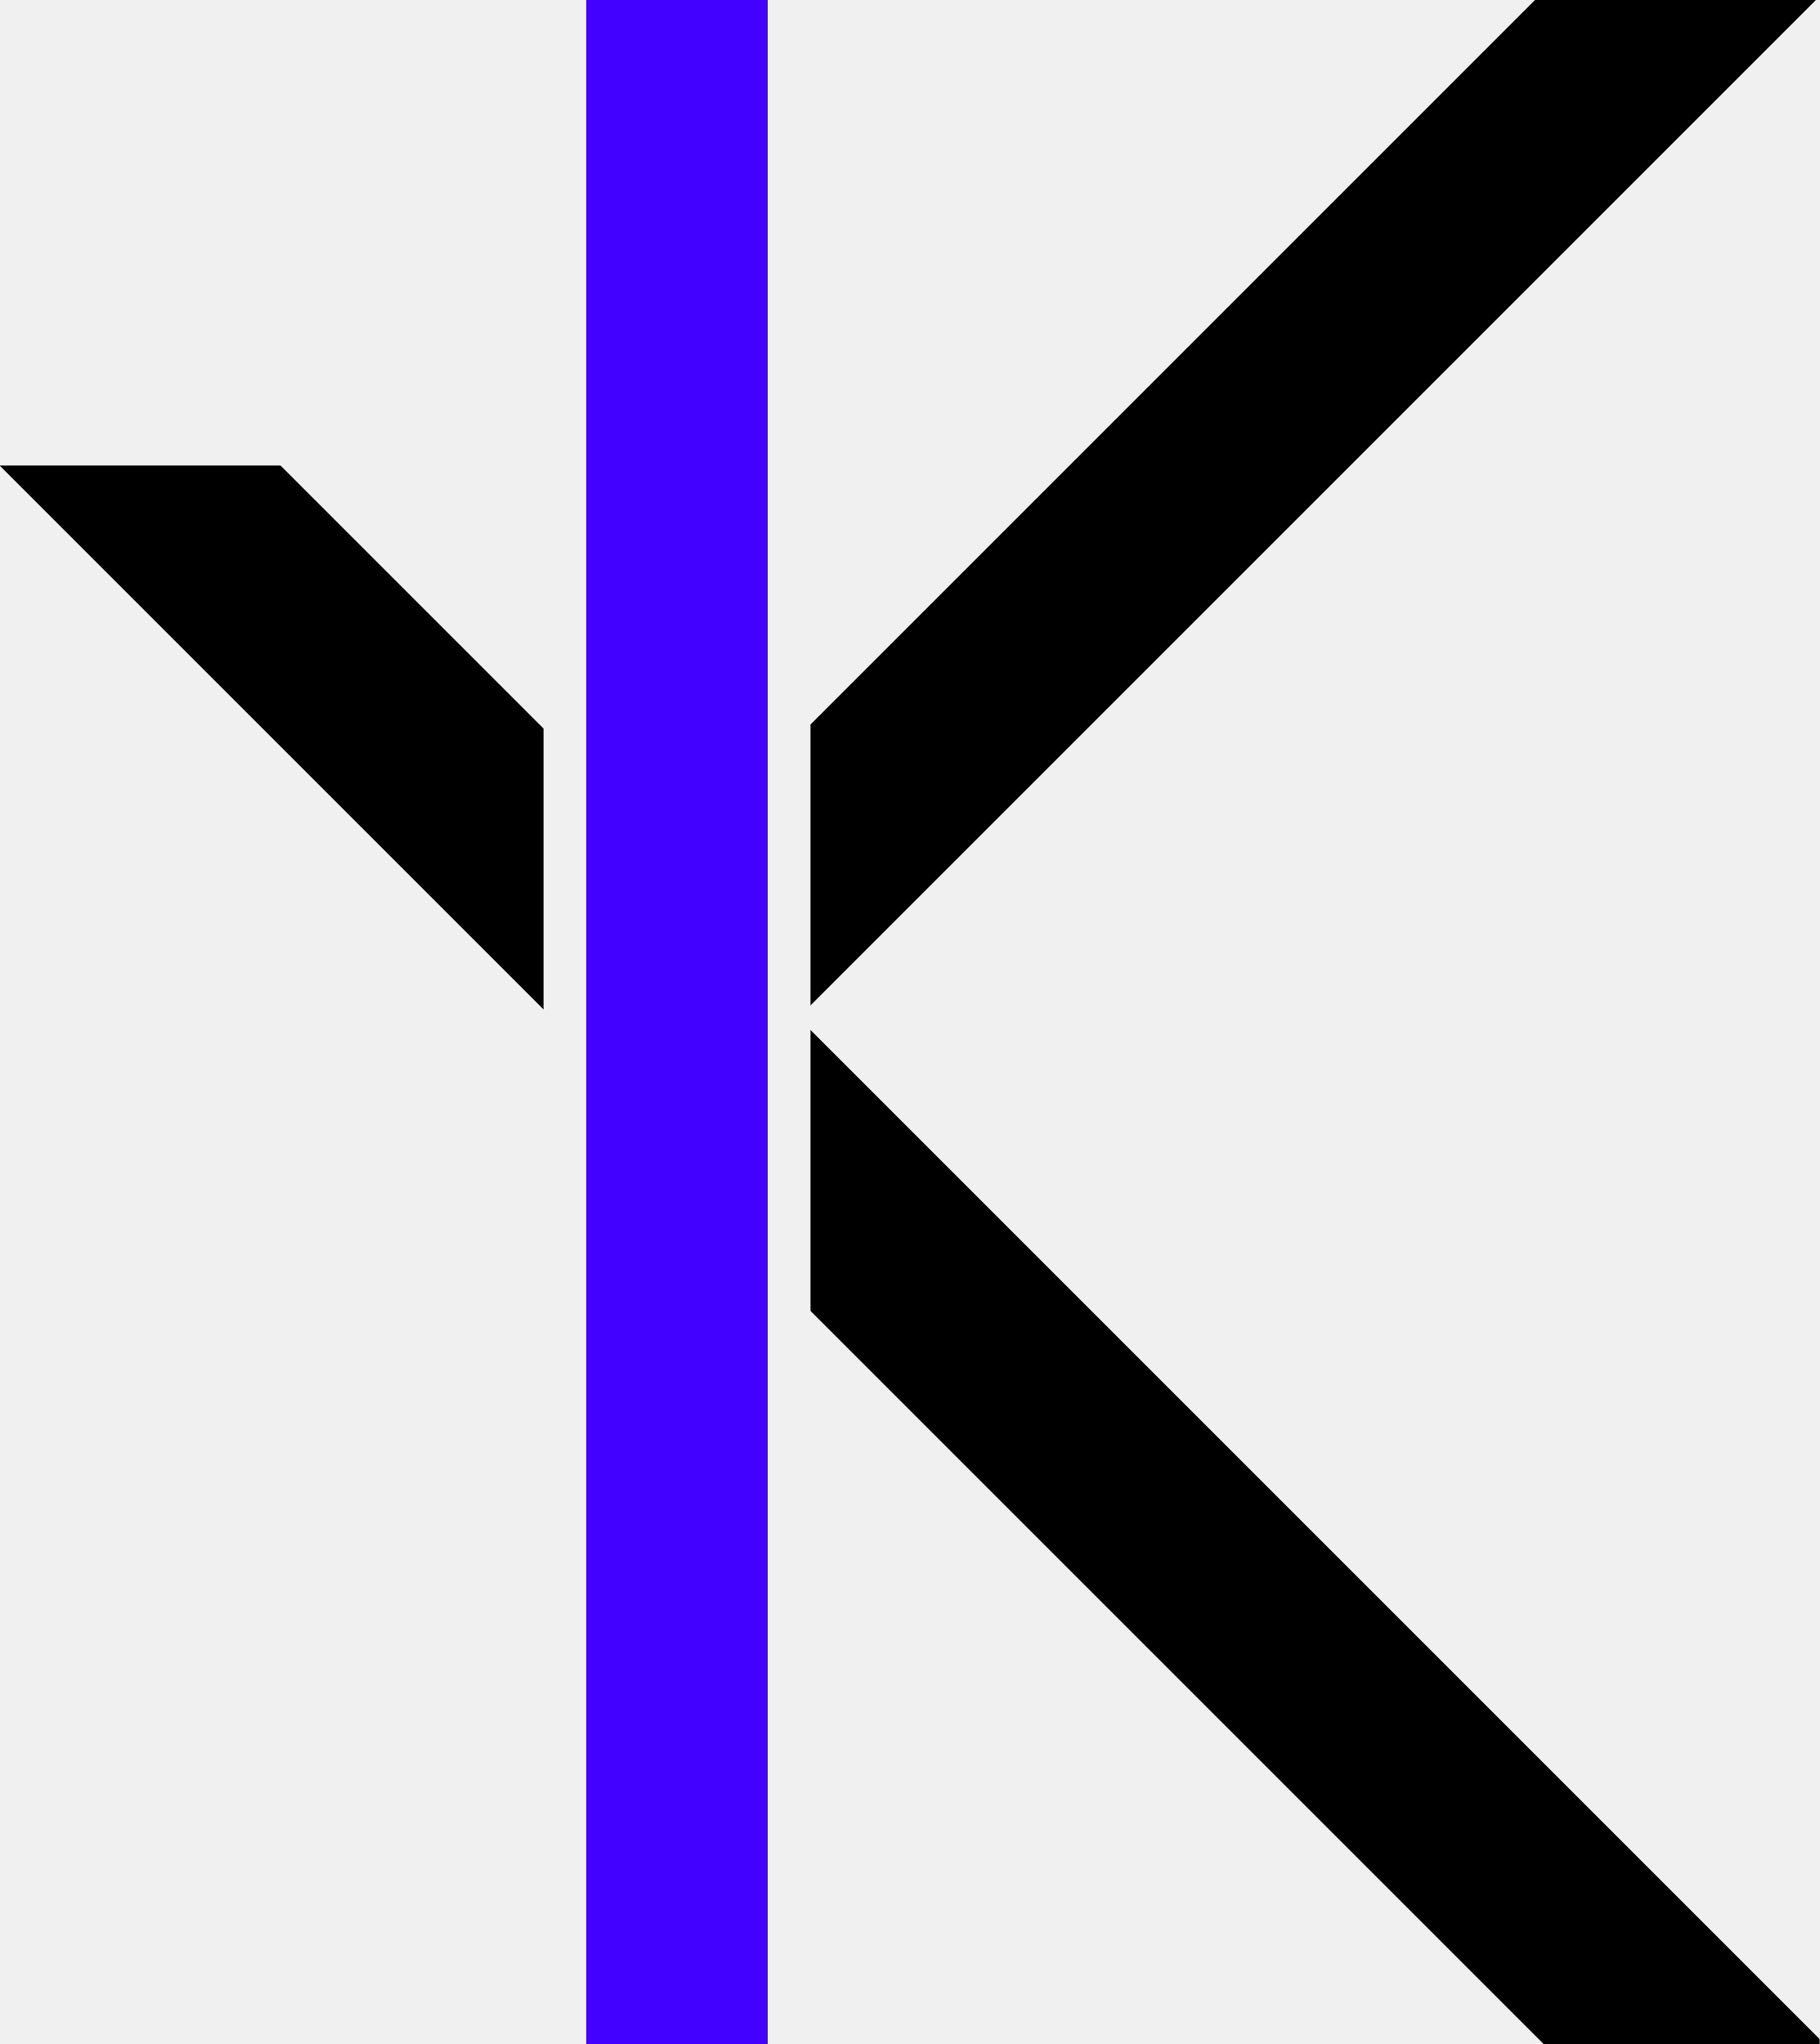
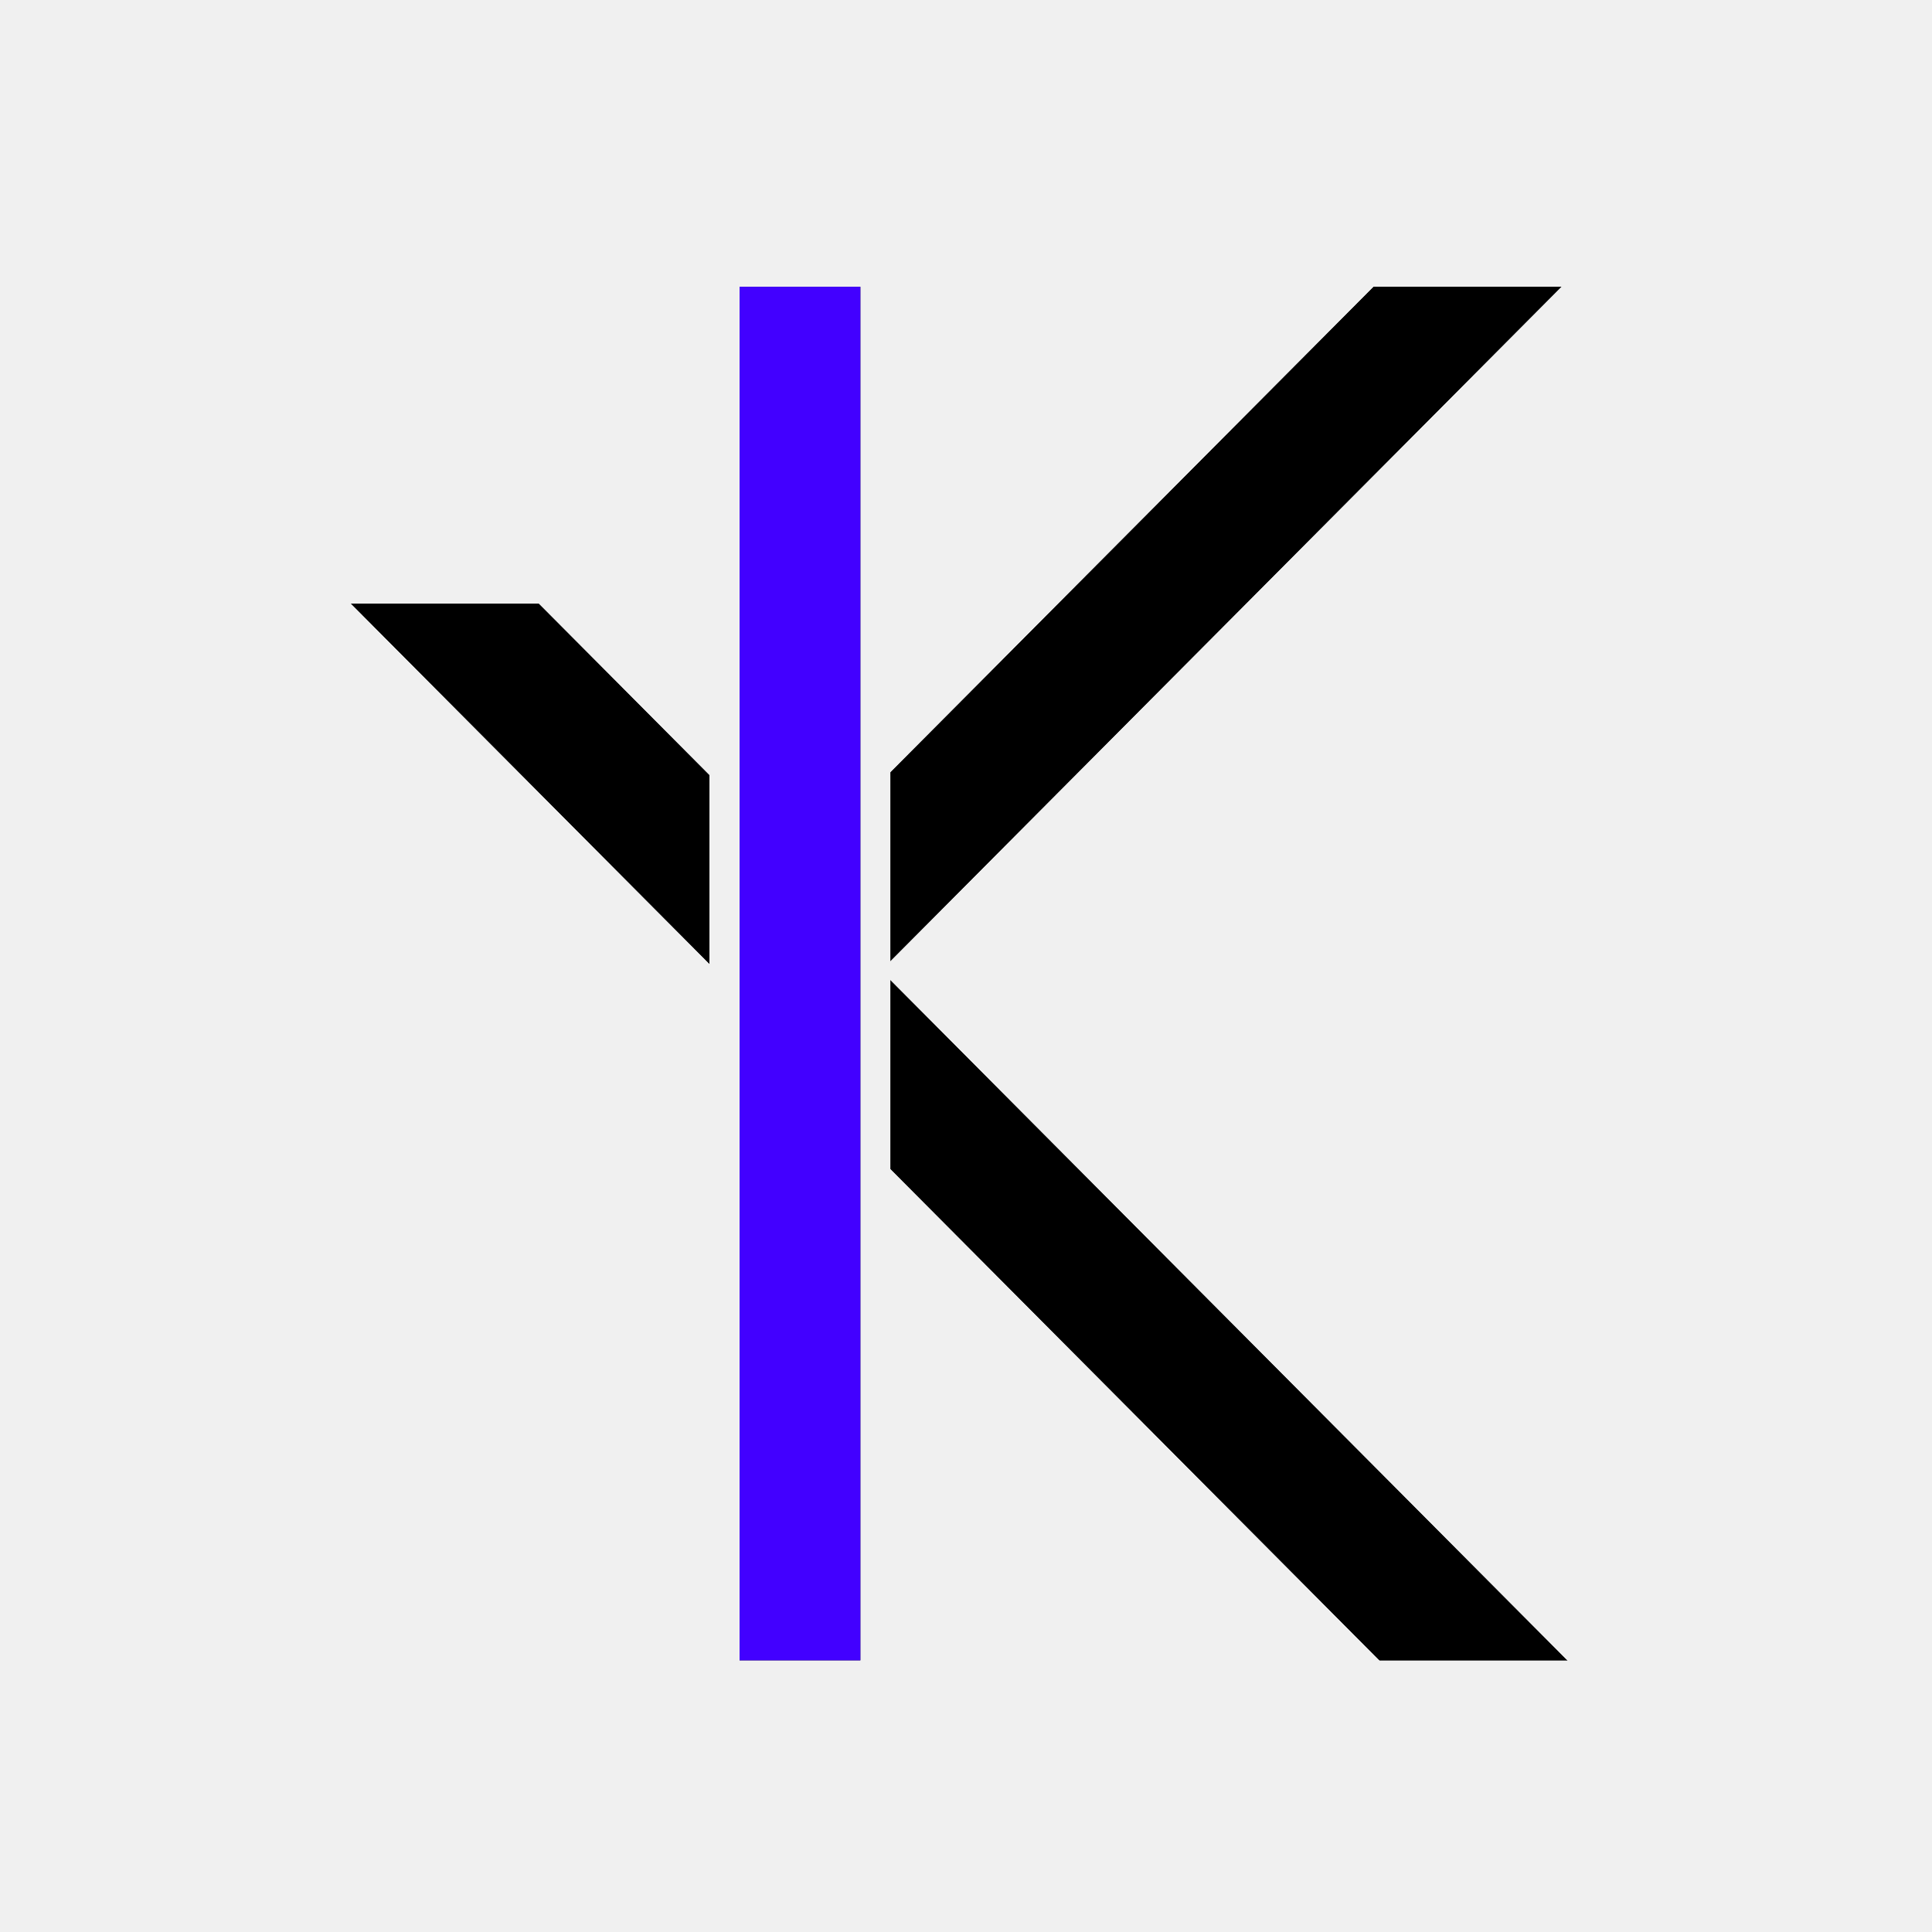
- <svg xmlns="http://www.w3.org/2000/svg" width="211" height="237" viewBox="0 0 211 237" fill="none">
-   <g clip-path="url(#clip0_3_75)">
-     <rect x="68" width="21" height="237" fill="black" />
-     <rect x="68" width="21" height="237" fill="#4200FF" />
-     <mask id="mask0_3_75" style="mask-type:alpha" maskUnits="userSpaceOnUse" x="-72" y="54" width="135" height="183">
-       <rect x="-72" y="54" width="135" height="183" fill="black" />
-       <rect x="-72" y="54" width="135" height="183" fill="black" />
+ <svg xmlns="http://www.w3.org/2000/svg" width="128" height="128" fill="none" viewBox="0 0 128 128">
+   <path fill="#000" d="M49 19h8v91h-8z" />
+   <path fill="#4200FF" d="M49 19h8v91h-8z" />
+   <mask id="a" width="24" height="70" x="23" y="40" maskUnits="userSpaceOnUse" style="mask-type:alpha">
+     <path fill="#000" d="M23 40h24v70H23z" />
+     <path fill="#000" d="M23 40h24v70H23z" />
+   </mask>
+   <g mask="url(#a)">
+     <path fill="#000" d="M18.797 35.51l6.214-6.244 31.34 31.495-6.214 6.245z" />
+     <path fill="#000" d="M18.797 35.51l6.214-6.244 31.34 31.495-6.214 6.245z" />
+   </g>
+   <g>
+     <mask id="b" width="45" height="91" x="59" y="19" maskUnits="userSpaceOnUse" style="mask-type:alpha">
+       <path fill="#000" d="M59 19h45v91H59z" />
+       <path fill="#000" d="M59 19h45v91H59z" />
    </mask>
-     <g mask="url(#mask0_3_75)">
-       <rect x="-11" y="43" width="23" height="116" transform="rotate(-45 -11 43)" fill="black" />
-       <rect x="-11" y="43" width="23" height="116" transform="rotate(-45 -11 43)" fill="black" />
-     </g>
-     <mask id="mask1_3_75" style="mask-type:alpha" maskUnits="userSpaceOnUse" x="94" y="0" width="135" height="237">
-       <rect x="94" width="135" height="237" fill="black" />
-       <rect x="94" width="135" height="237" fill="black" />
-     </mask>
-     <g mask="url(#mask1_3_75)">
-       <rect x="71" y="129" width="23" height="179" transform="rotate(-45 71 129)" fill="black" />
-       <rect x="71" y="129" width="23" height="179" transform="rotate(-45 71 129)" fill="black" />
-       <rect x="209" y="-31" width="23" height="253" transform="rotate(45 209 -31)" fill="black" />
-       <rect x="209" y="-31" width="23" height="253" transform="rotate(45 209 -31)" fill="black" />
+     <g mask="url(#b)">
+       <path fill="#000" d="M50.127 68.532l6.215-6.245 48.36 48.6-6.214 6.244z" />
+       <path fill="#000" d="M50.127 68.532l6.215-6.245 48.36 48.6-6.214 6.244z" />
+       <g>
+         <path fill="#000" d="M102.854 7.097l6.214 6.245-68.353 68.691-6.214-6.245z" />
+         <path fill="#000" d="M102.854 7.097l6.214 6.245-68.353 68.691-6.214-6.245z" />
+       </g>
    </g>
  </g>
-   <defs>
-     <clipPath id="clip0_3_75">
-       <rect width="211" height="237" fill="white" />
-     </clipPath>
-   </defs>
</svg>
